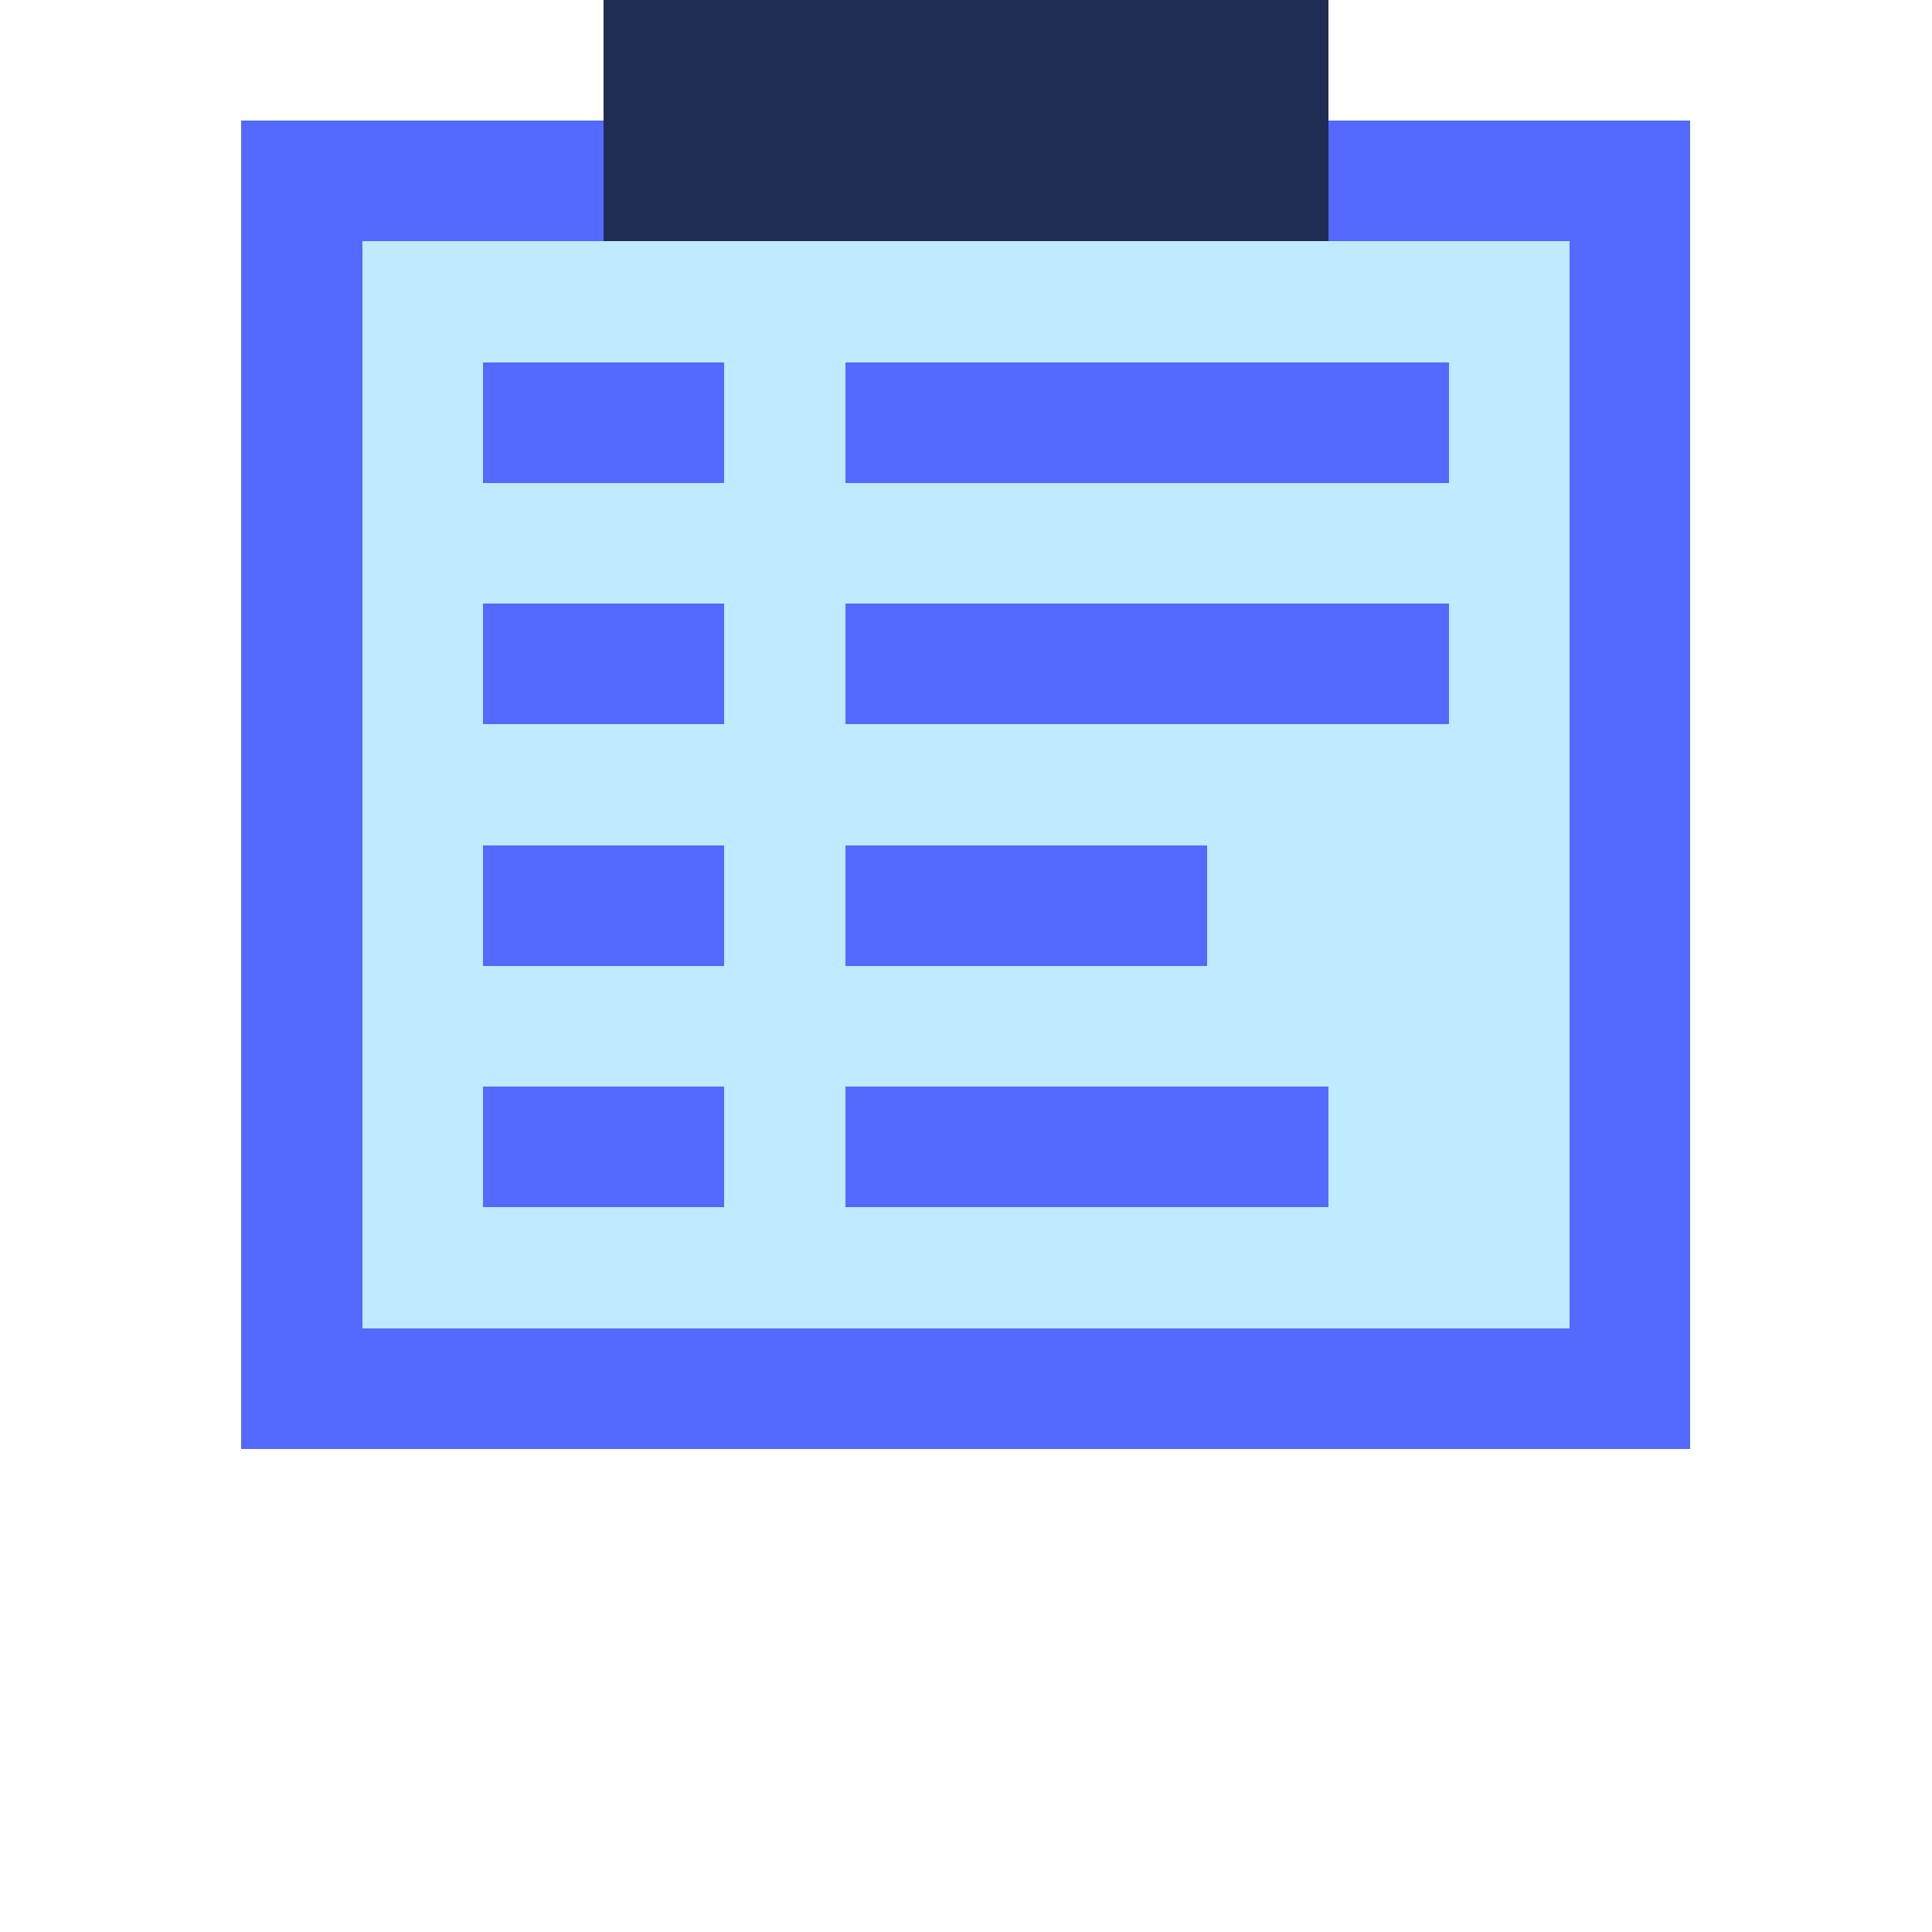
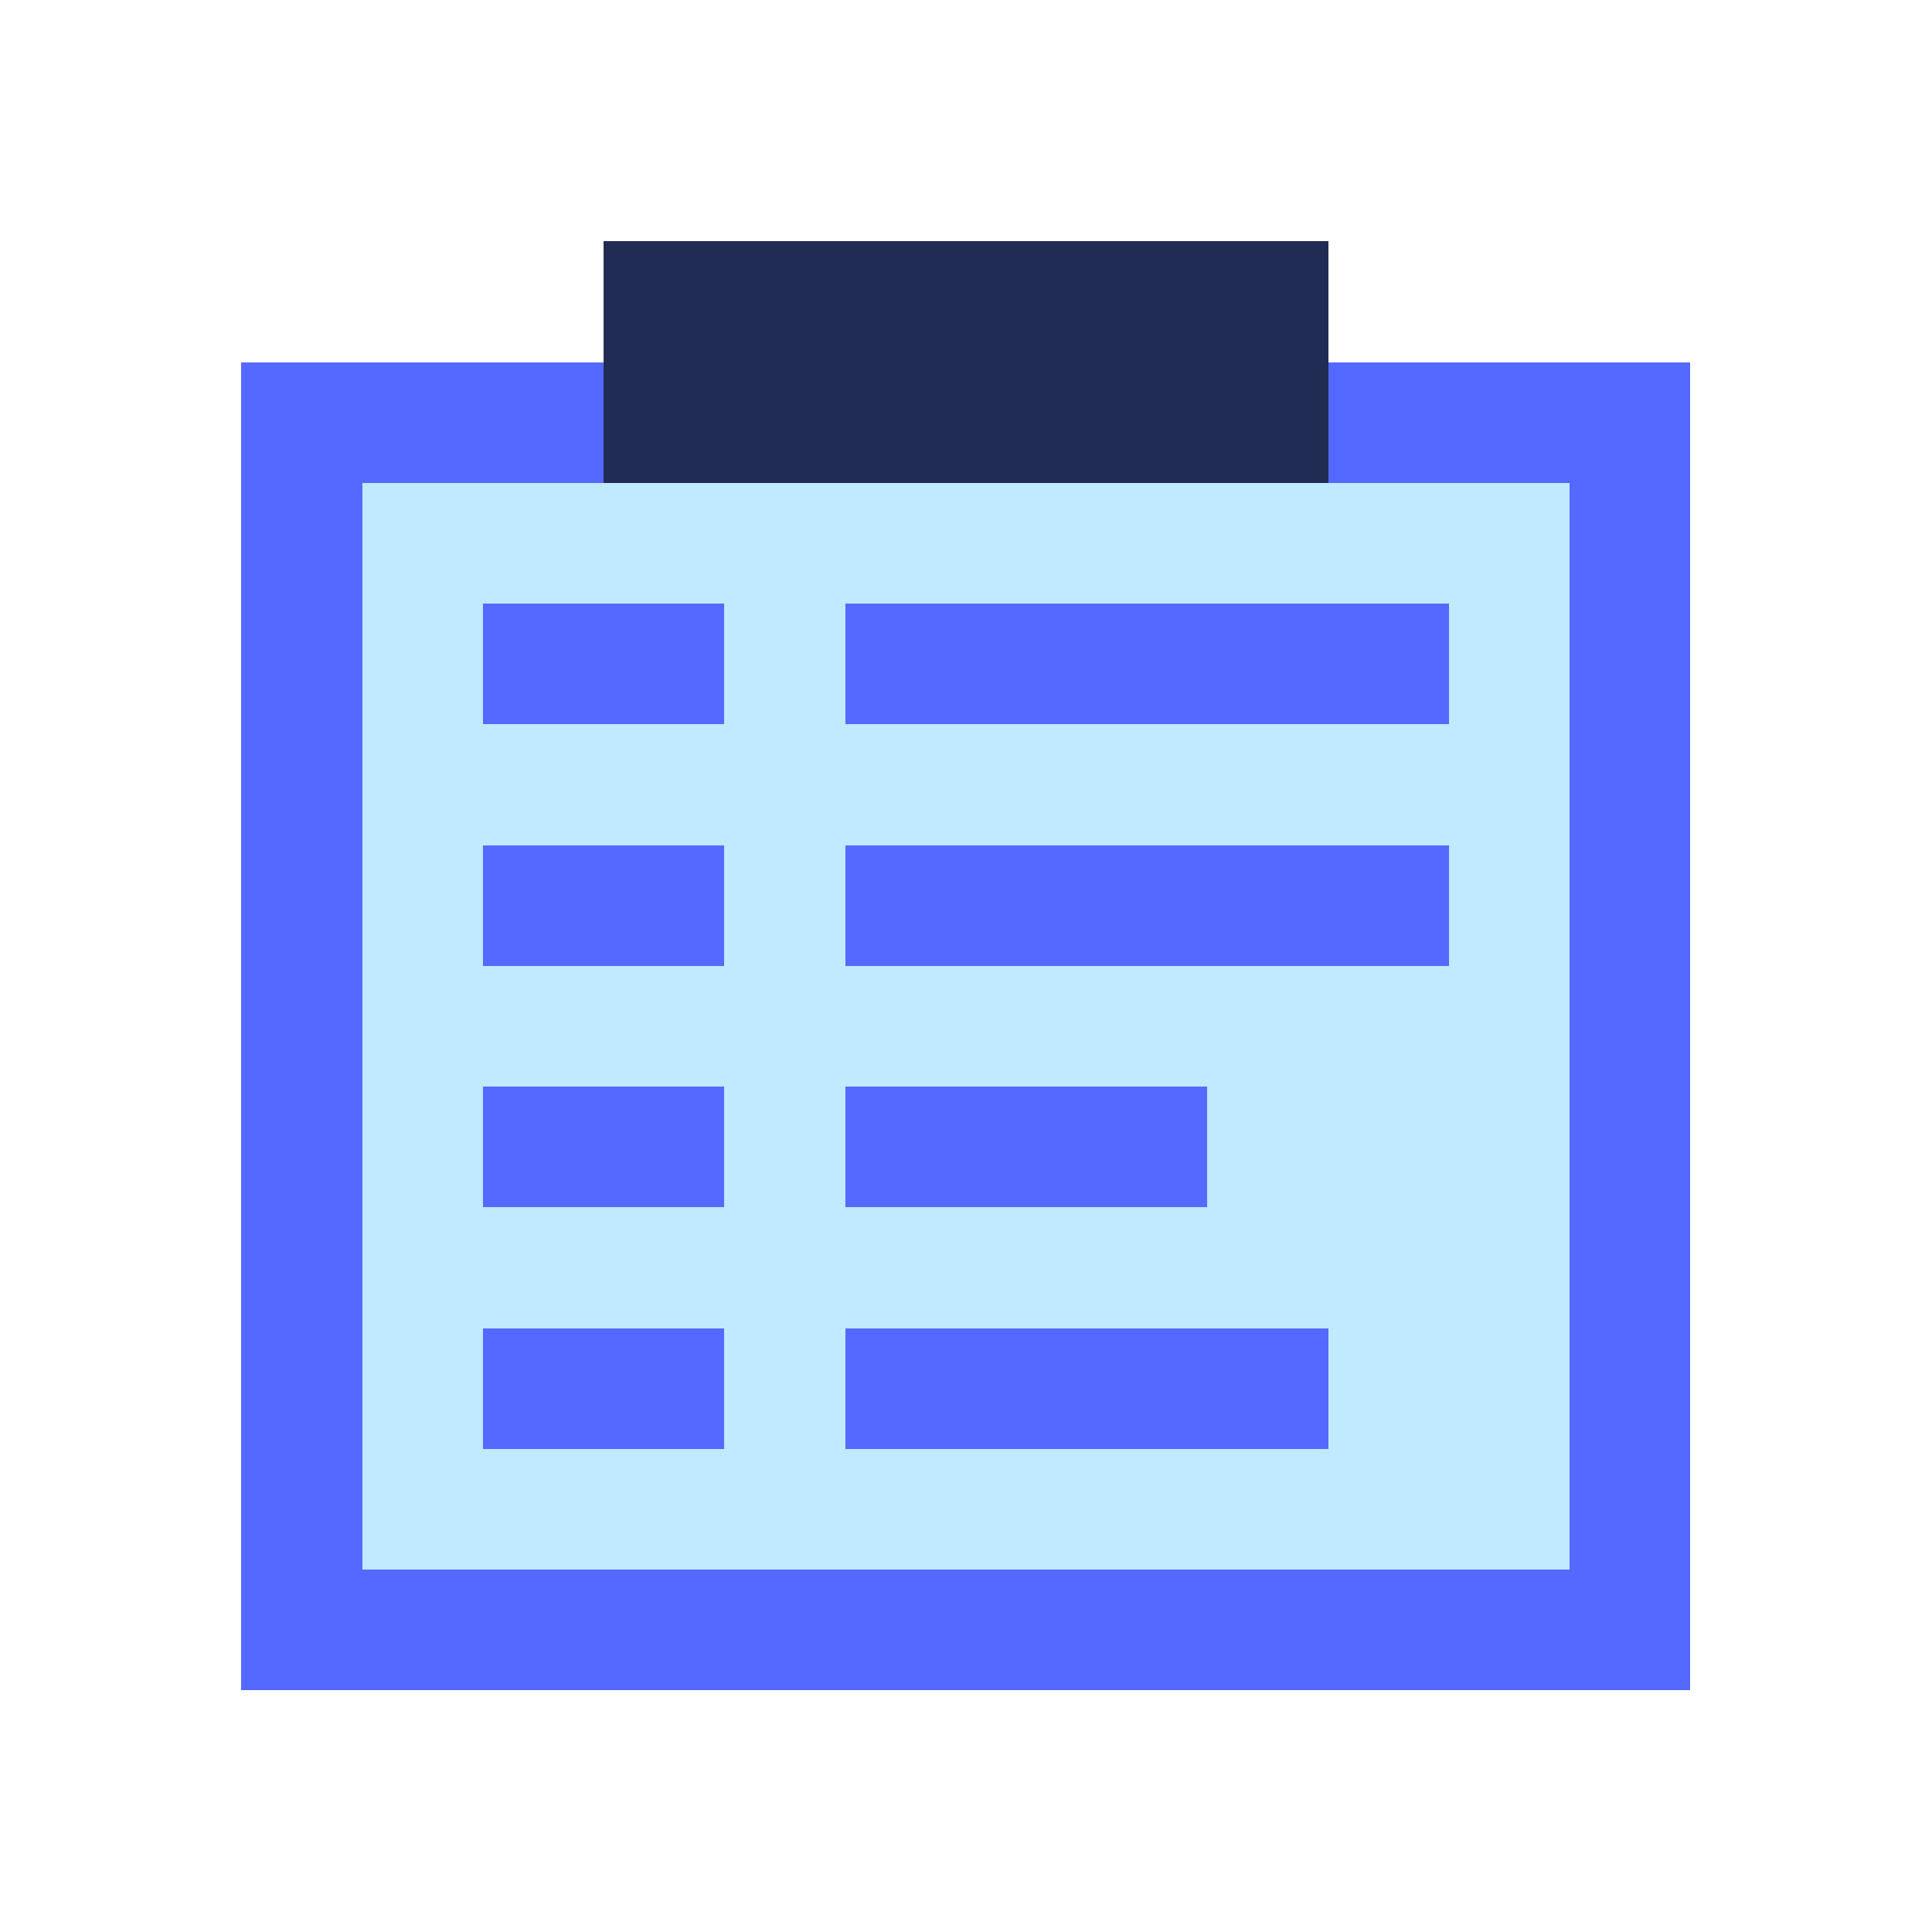
<svg xmlns="http://www.w3.org/2000/svg" viewBox="0 0 16 16" width="64" height="64" shape-rendering="crispEdges" role="img" aria-label="Case file">
-   <rect x="5" y="0" width="6" height="1" fill="#202C53" />
-   <rect x="2" y="1" width="3" height="1" fill="#5369FF" />
-   <rect x="5" y="1" width="6" height="1" fill="#202C53" />
-   <rect x="11" y="1" width="3" height="1" fill="#5369FF" />
-   <rect x="2" y="2" width="1" height="1" fill="#5369FF" />
-   <rect x="3" y="2" width="10" height="1" fill="#BFEAFF" />
-   <rect x="13" y="2" width="1" height="1" fill="#5369FF" />
-   <rect x="2" y="3" width="1" height="1" fill="#5369FF" />
-   <rect x="3" y="3" width="1" height="1" fill="#BFEAFF" />
-   <rect x="4" y="3" width="2" height="1" fill="#5369FF" />
-   <rect x="6" y="3" width="1" height="1" fill="#BFEAFF" />
-   <rect x="7" y="3" width="5" height="1" fill="#5369FF" />
-   <rect x="12" y="3" width="1" height="1" fill="#BFEAFF" />
-   <rect x="13" y="3" width="1" height="1" fill="#5369FF" />
+   <rect x="5" y="2" width="6" height="1" fill="#202C53" />
+   <rect x="2" y="3" width="3" height="1" fill="#5369FF" />
+   <rect x="5" y="3" width="6" height="1" fill="#202C53" />
+   <rect x="11" y="3" width="3" height="1" fill="#5369FF" />
  <rect x="2" y="4" width="1" height="1" fill="#5369FF" />
  <rect x="3" y="4" width="10" height="1" fill="#BFEAFF" />
  <rect x="13" y="4" width="1" height="1" fill="#5369FF" />
  <rect x="2" y="5" width="1" height="1" fill="#5369FF" />
  <rect x="3" y="5" width="1" height="1" fill="#BFEAFF" />
  <rect x="4" y="5" width="2" height="1" fill="#5369FF" />
  <rect x="6" y="5" width="1" height="1" fill="#BFEAFF" />
  <rect x="7" y="5" width="5" height="1" fill="#5369FF" />
  <rect x="12" y="5" width="1" height="1" fill="#BFEAFF" />
  <rect x="13" y="5" width="1" height="1" fill="#5369FF" />
  <rect x="2" y="6" width="1" height="1" fill="#5369FF" />
  <rect x="3" y="6" width="10" height="1" fill="#BFEAFF" />
  <rect x="13" y="6" width="1" height="1" fill="#5369FF" />
  <rect x="2" y="7" width="1" height="1" fill="#5369FF" />
  <rect x="3" y="7" width="1" height="1" fill="#BFEAFF" />
  <rect x="4" y="7" width="2" height="1" fill="#5369FF" />
  <rect x="6" y="7" width="1" height="1" fill="#BFEAFF" />
-   <rect x="7" y="7" width="3" height="1" fill="#5369FF" />
-   <rect x="10" y="7" width="3" height="1" fill="#BFEAFF" />
+   <rect x="7" y="7" width="5" height="1" fill="#5369FF" />
+   <rect x="12" y="7" width="1" height="1" fill="#BFEAFF" />
  <rect x="13" y="7" width="1" height="1" fill="#5369FF" />
  <rect x="2" y="8" width="1" height="1" fill="#5369FF" />
  <rect x="3" y="8" width="10" height="1" fill="#BFEAFF" />
  <rect x="13" y="8" width="1" height="1" fill="#5369FF" />
  <rect x="2" y="9" width="1" height="1" fill="#5369FF" />
  <rect x="3" y="9" width="1" height="1" fill="#BFEAFF" />
  <rect x="4" y="9" width="2" height="1" fill="#5369FF" />
  <rect x="6" y="9" width="1" height="1" fill="#BFEAFF" />
-   <rect x="7" y="9" width="4" height="1" fill="#5369FF" />
-   <rect x="11" y="9" width="2" height="1" fill="#BFEAFF" />
+   <rect x="7" y="9" width="3" height="1" fill="#5369FF" />
+   <rect x="10" y="9" width="3" height="1" fill="#BFEAFF" />
  <rect x="13" y="9" width="1" height="1" fill="#5369FF" />
  <rect x="2" y="10" width="1" height="1" fill="#5369FF" />
  <rect x="3" y="10" width="10" height="1" fill="#BFEAFF" />
  <rect x="13" y="10" width="1" height="1" fill="#5369FF" />
-   <rect x="2" y="11" width="12" height="1" fill="#5369FF" />
+   <rect x="2" y="11" width="1" height="1" fill="#5369FF" />
+   <rect x="3" y="11" width="1" height="1" fill="#BFEAFF" />
+   <rect x="4" y="11" width="2" height="1" fill="#5369FF" />
+   <rect x="6" y="11" width="1" height="1" fill="#BFEAFF" />
+   <rect x="7" y="11" width="4" height="1" fill="#5369FF" />
+   <rect x="11" y="11" width="2" height="1" fill="#BFEAFF" />
+   <rect x="13" y="11" width="1" height="1" fill="#5369FF" />
+   <rect x="2" y="12" width="1" height="1" fill="#5369FF" />
+   <rect x="3" y="12" width="10" height="1" fill="#BFEAFF" />
+   <rect x="13" y="12" width="1" height="1" fill="#5369FF" />
+   <rect x="2" y="13" width="12" height="1" fill="#5369FF" />
</svg>
